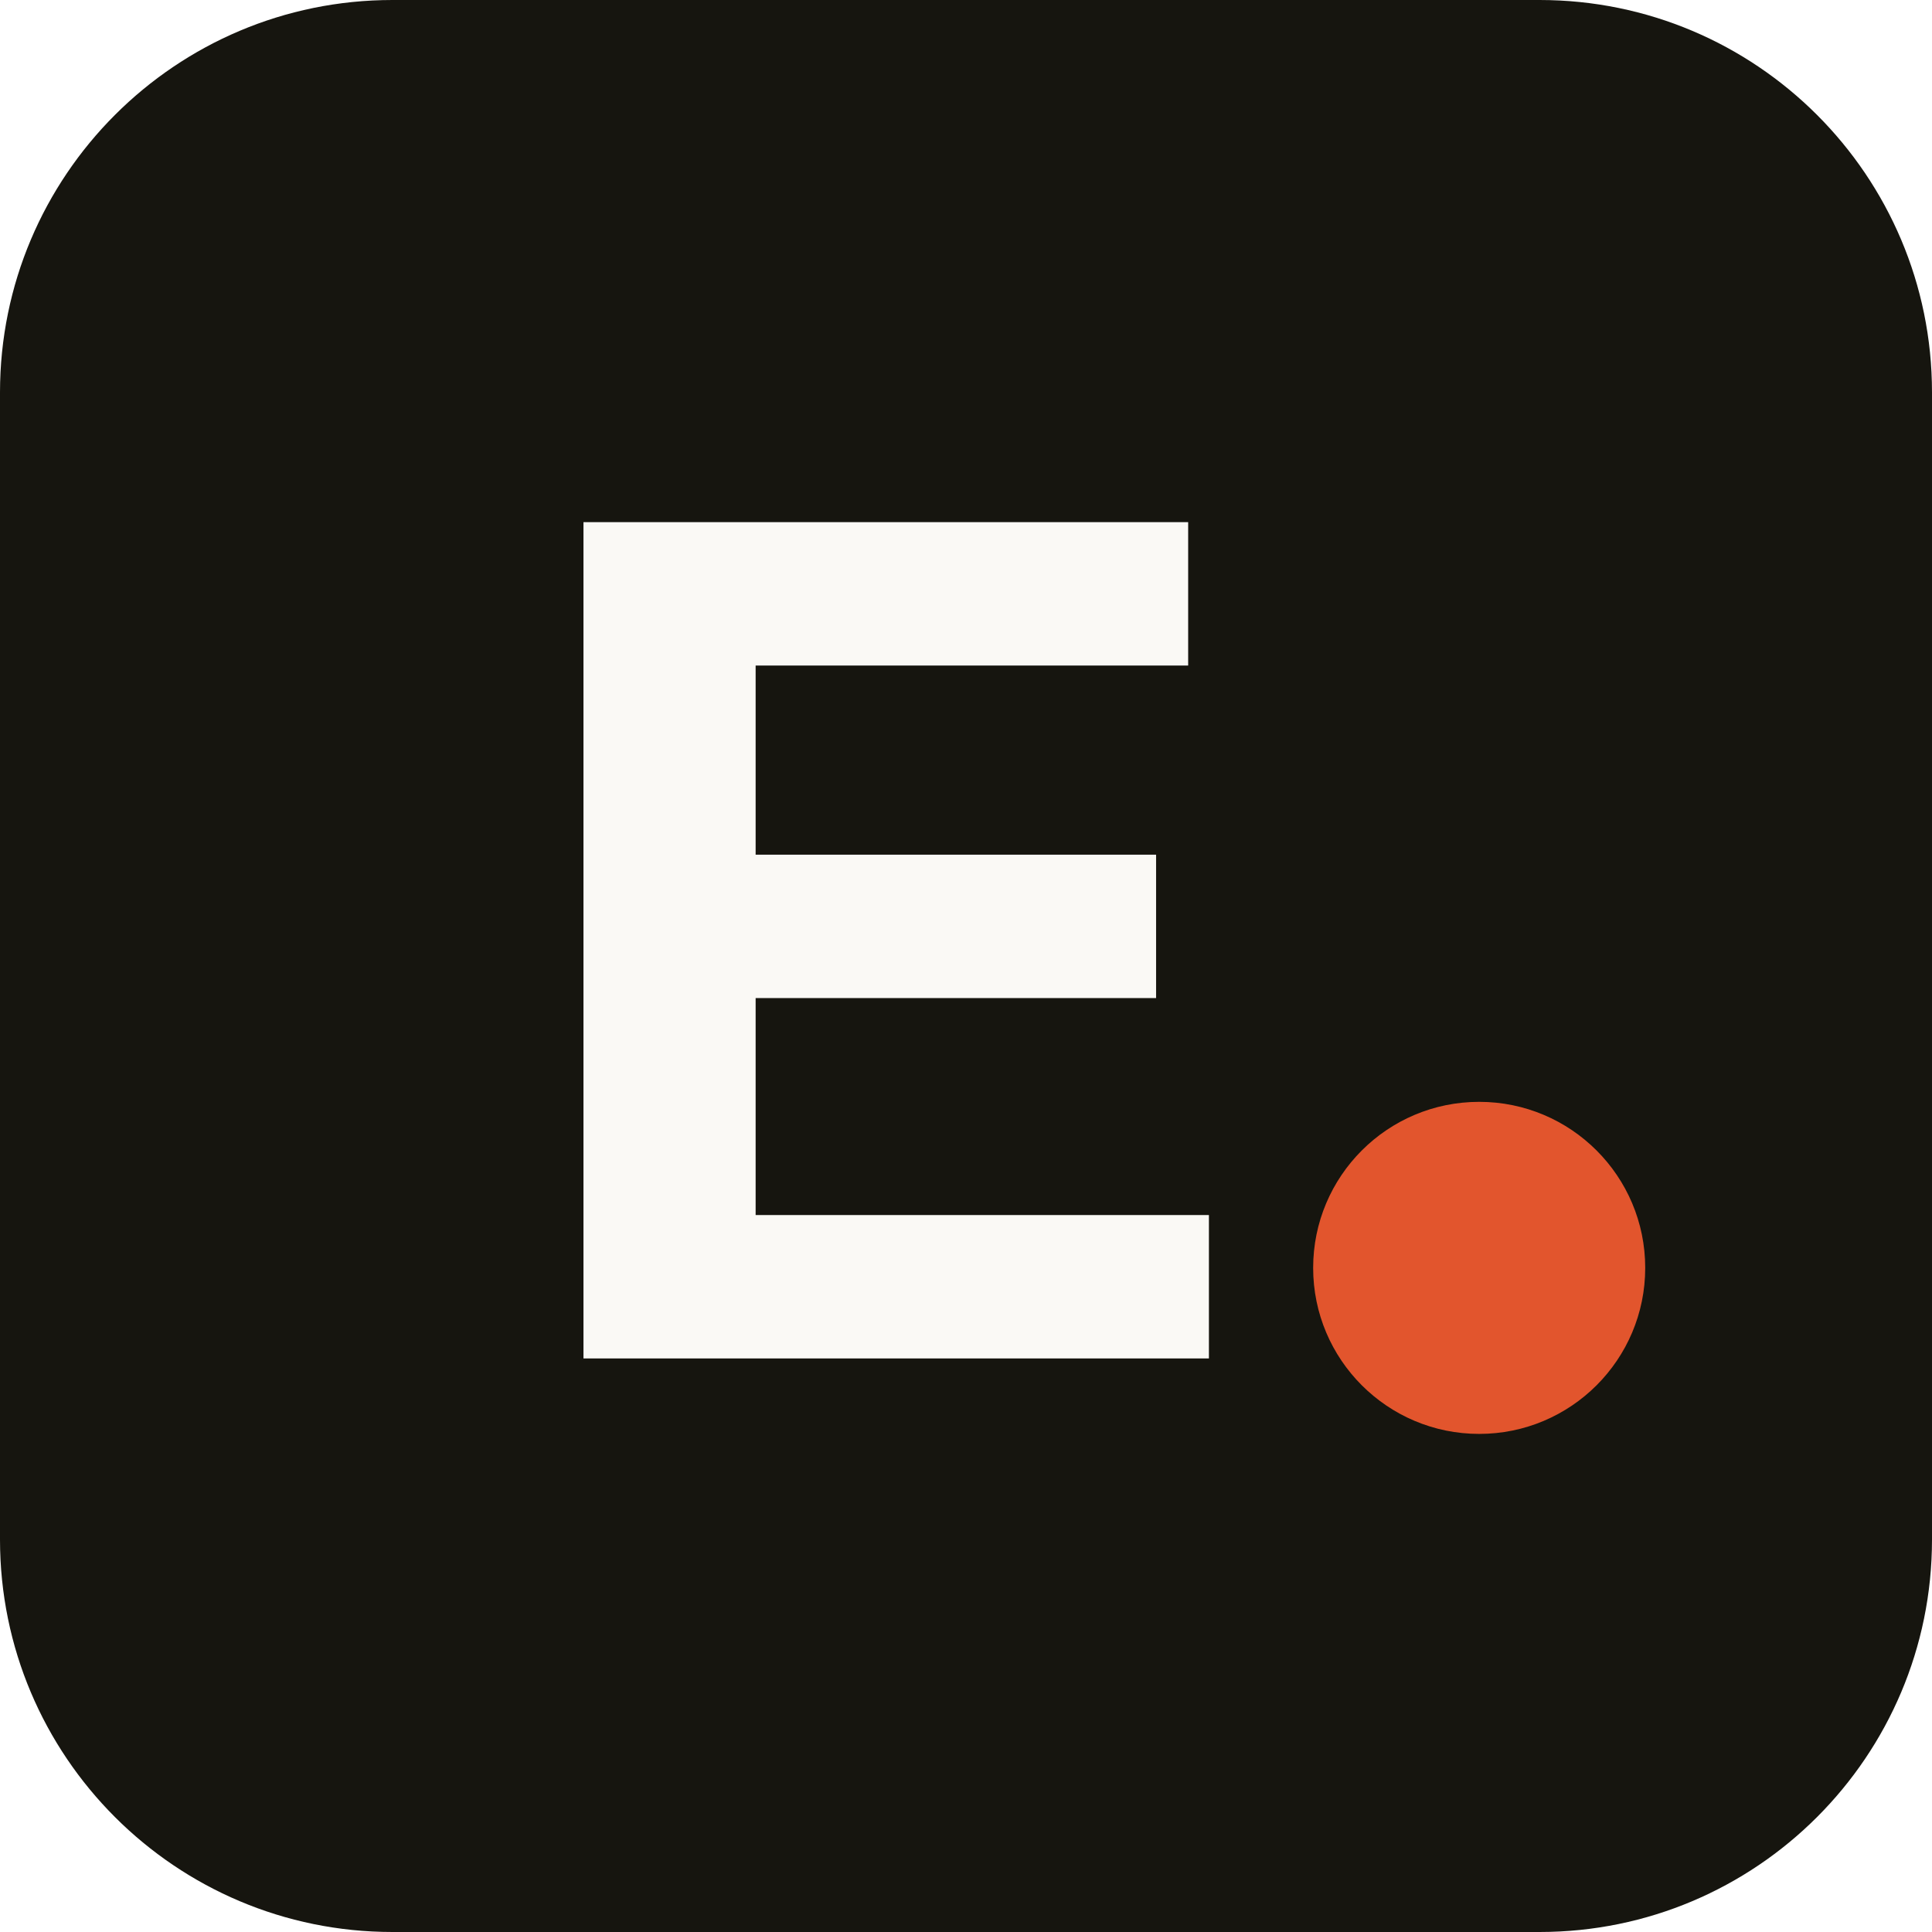
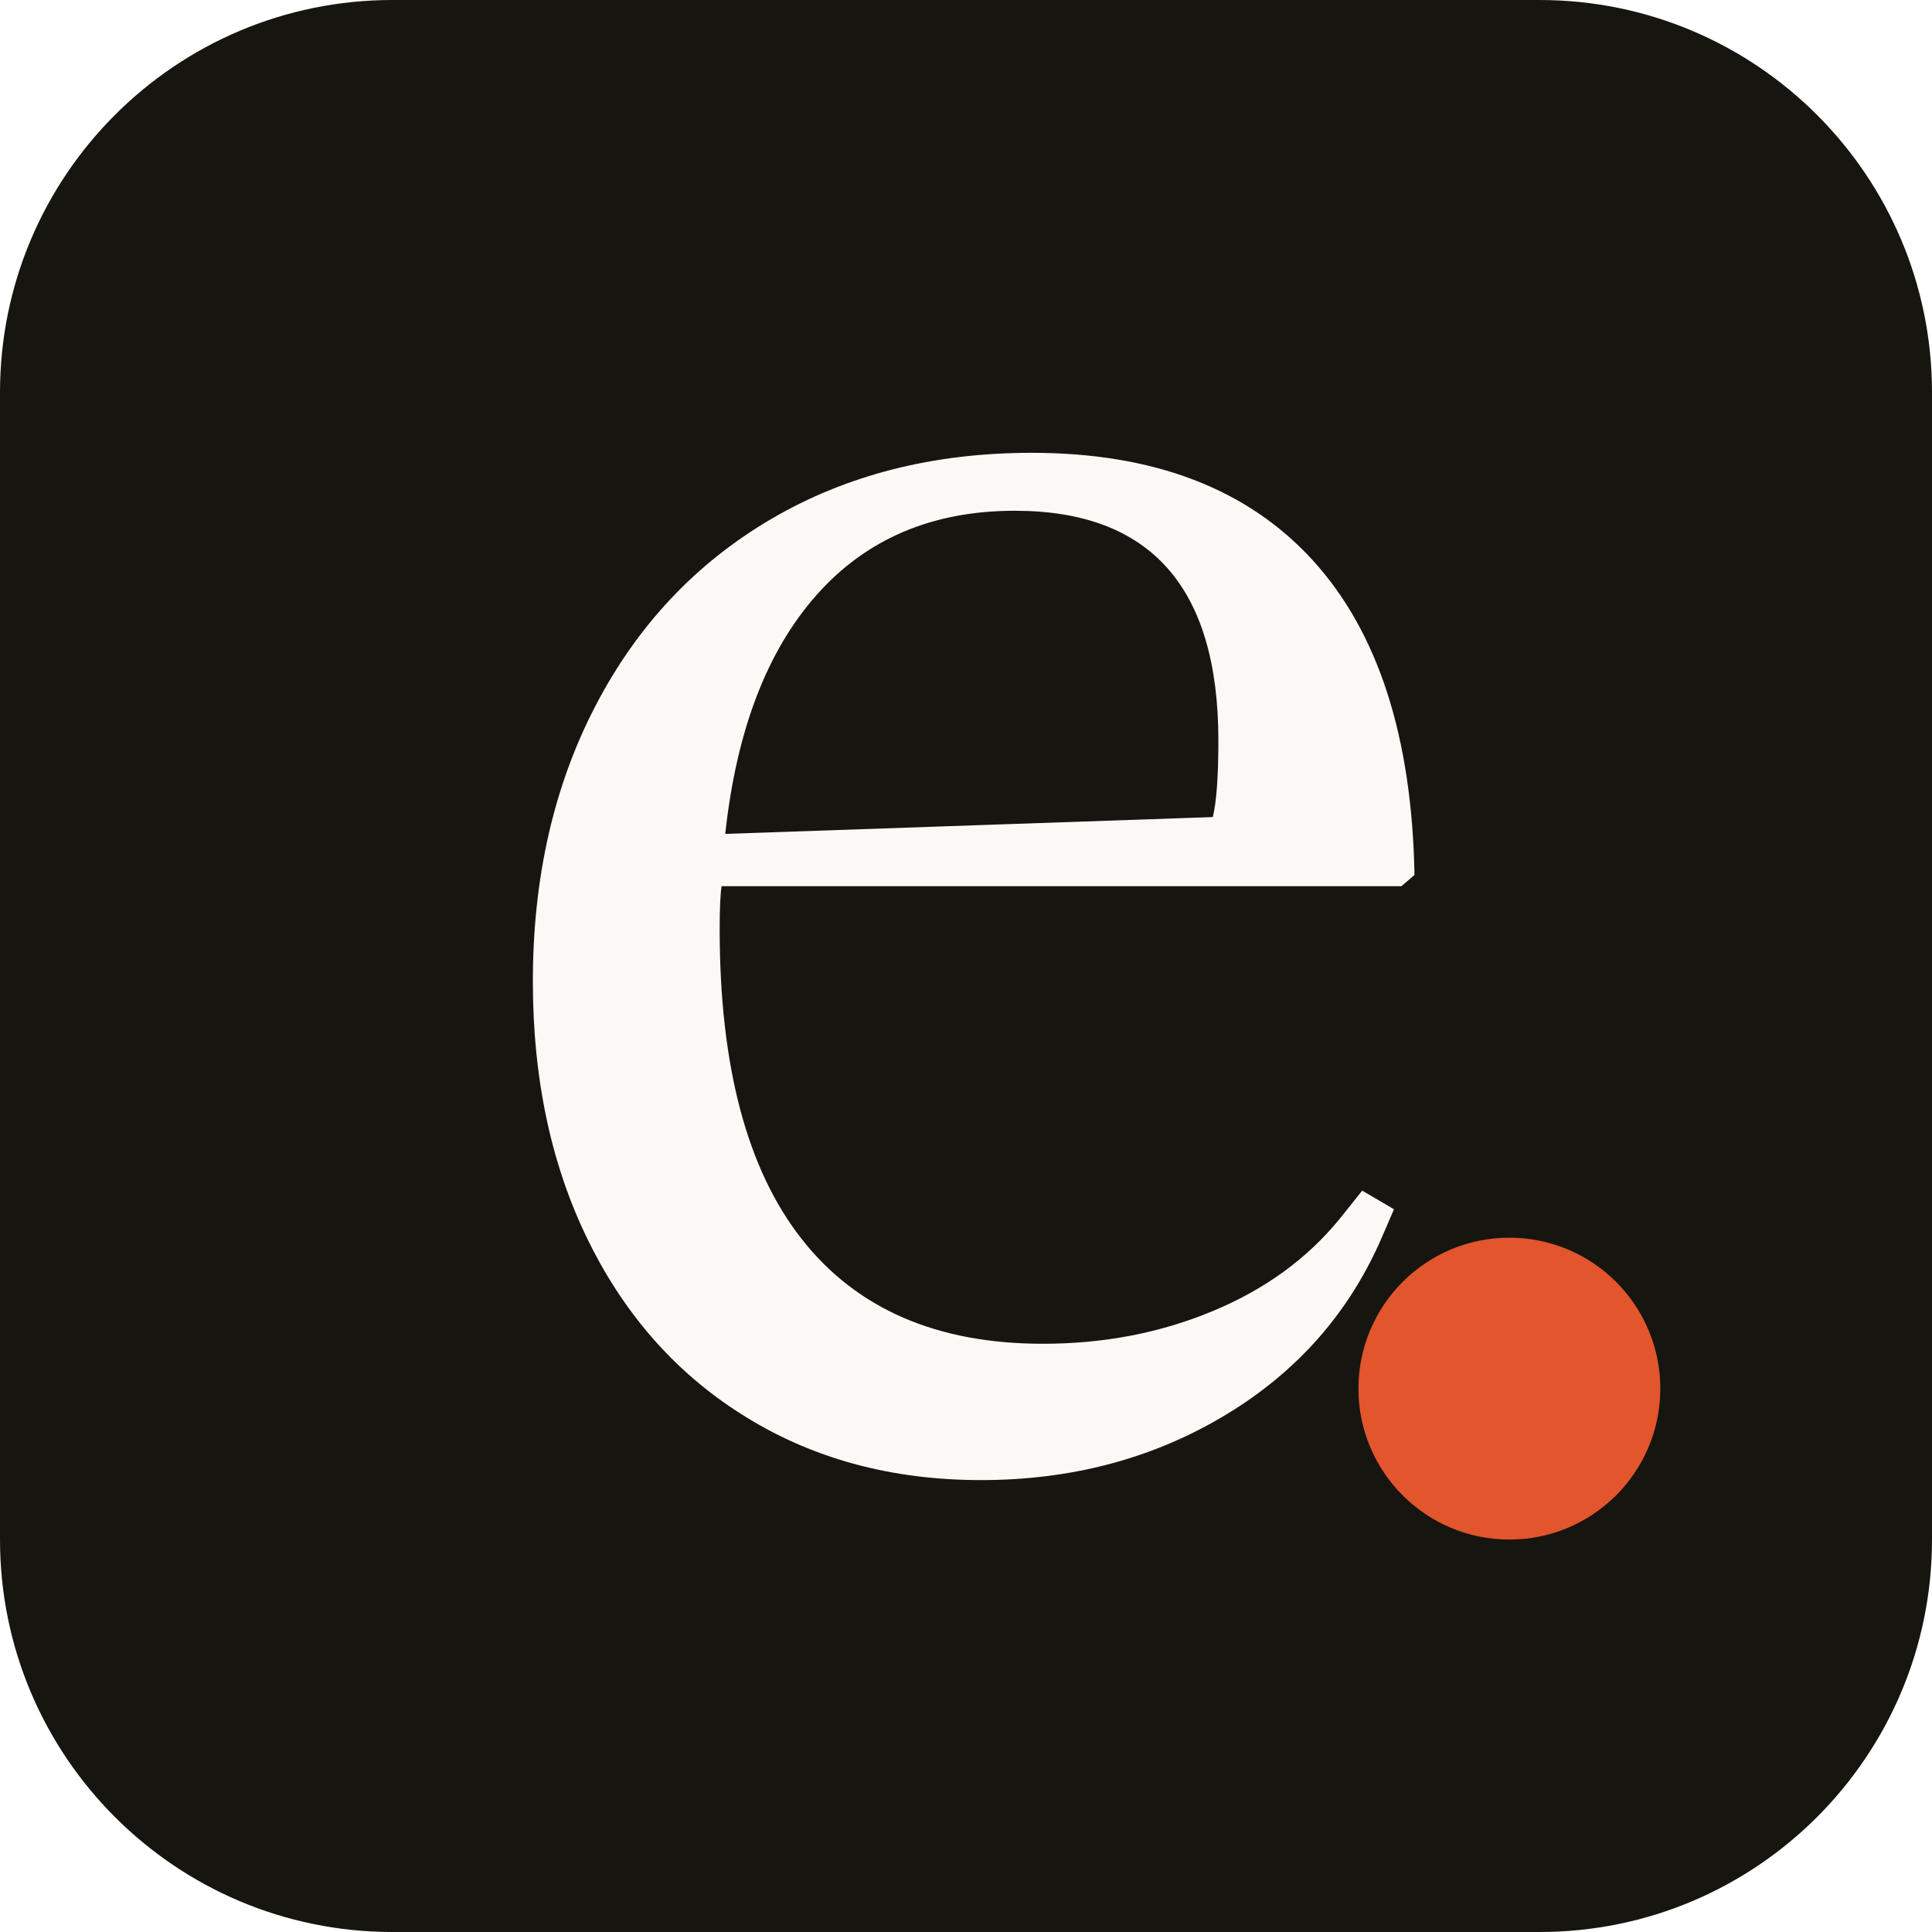
<svg xmlns="http://www.w3.org/2000/svg" viewBox="0 0 64 64">
  <rect width="64" height="64" rx="13" fill="#16150f" />
-   <text x="29" y="45" font-family="Helvetica Neue, Helvetica, Arial, sans-serif" font-size="38" font-weight="700" fill="#faf9f5" text-anchor="middle">E</text>
-   <circle cx="49" cy="42" r="5.5" fill="#e2552d" />
+   <g transform="translate(17.4 15) scale(0.664)" fill="#faf9f5">
+     <path d="M 14.543 7.082 C 12.059 9.879 10.535 13.855 9.977 19.012 L 34.301 18.172 C 34.484 17.426 34.578 16.152 34.578 14.352 C 34.578 6.711 31.191 2.891 24.422 2.891 C 20.32 2.891 17.027 4.285 14.543 7.082 M 9.793 21.621 C 9.73 22.055 9.699 22.77 9.699 23.762 C 9.699 30.598 11.062 35.754 13.797 39.23 C 16.531 42.711 20.539 44.449 25.816 44.449 C 28.863 44.449 31.691 43.906 34.301 42.816 C 36.906 41.734 39.02 40.195 40.637 38.207 L 41.754 36.809 L 43.34 37.738 L 42.777 39.043 C 41.16 42.836 38.555 45.816 34.949 47.992 C 31.348 50.164 27.277 51.25 22.742 51.25 C 18.332 51.25 14.434 50.211 11.051 48.129 C 7.66 46.051 5.039 43.133 3.176 39.371 C 1.312 35.613 0.379 31.277 0.379 26.371 C 0.379 21.215 1.418 16.633 3.5 12.629 C 5.582 8.621 8.5 5.516 12.258 3.309 C 16.02 1.102 20.352 0 25.262 0 C 31.348 0 36.023 1.785 39.285 5.359 C 42.543 8.93 44.238 14.164 44.363 21.059 L 43.711 21.621 Z M 9.793 21.621 " />
+   </g>
+   <circle cx="50" cy="46" r="5" fill="#e2552d" />
</svg>
